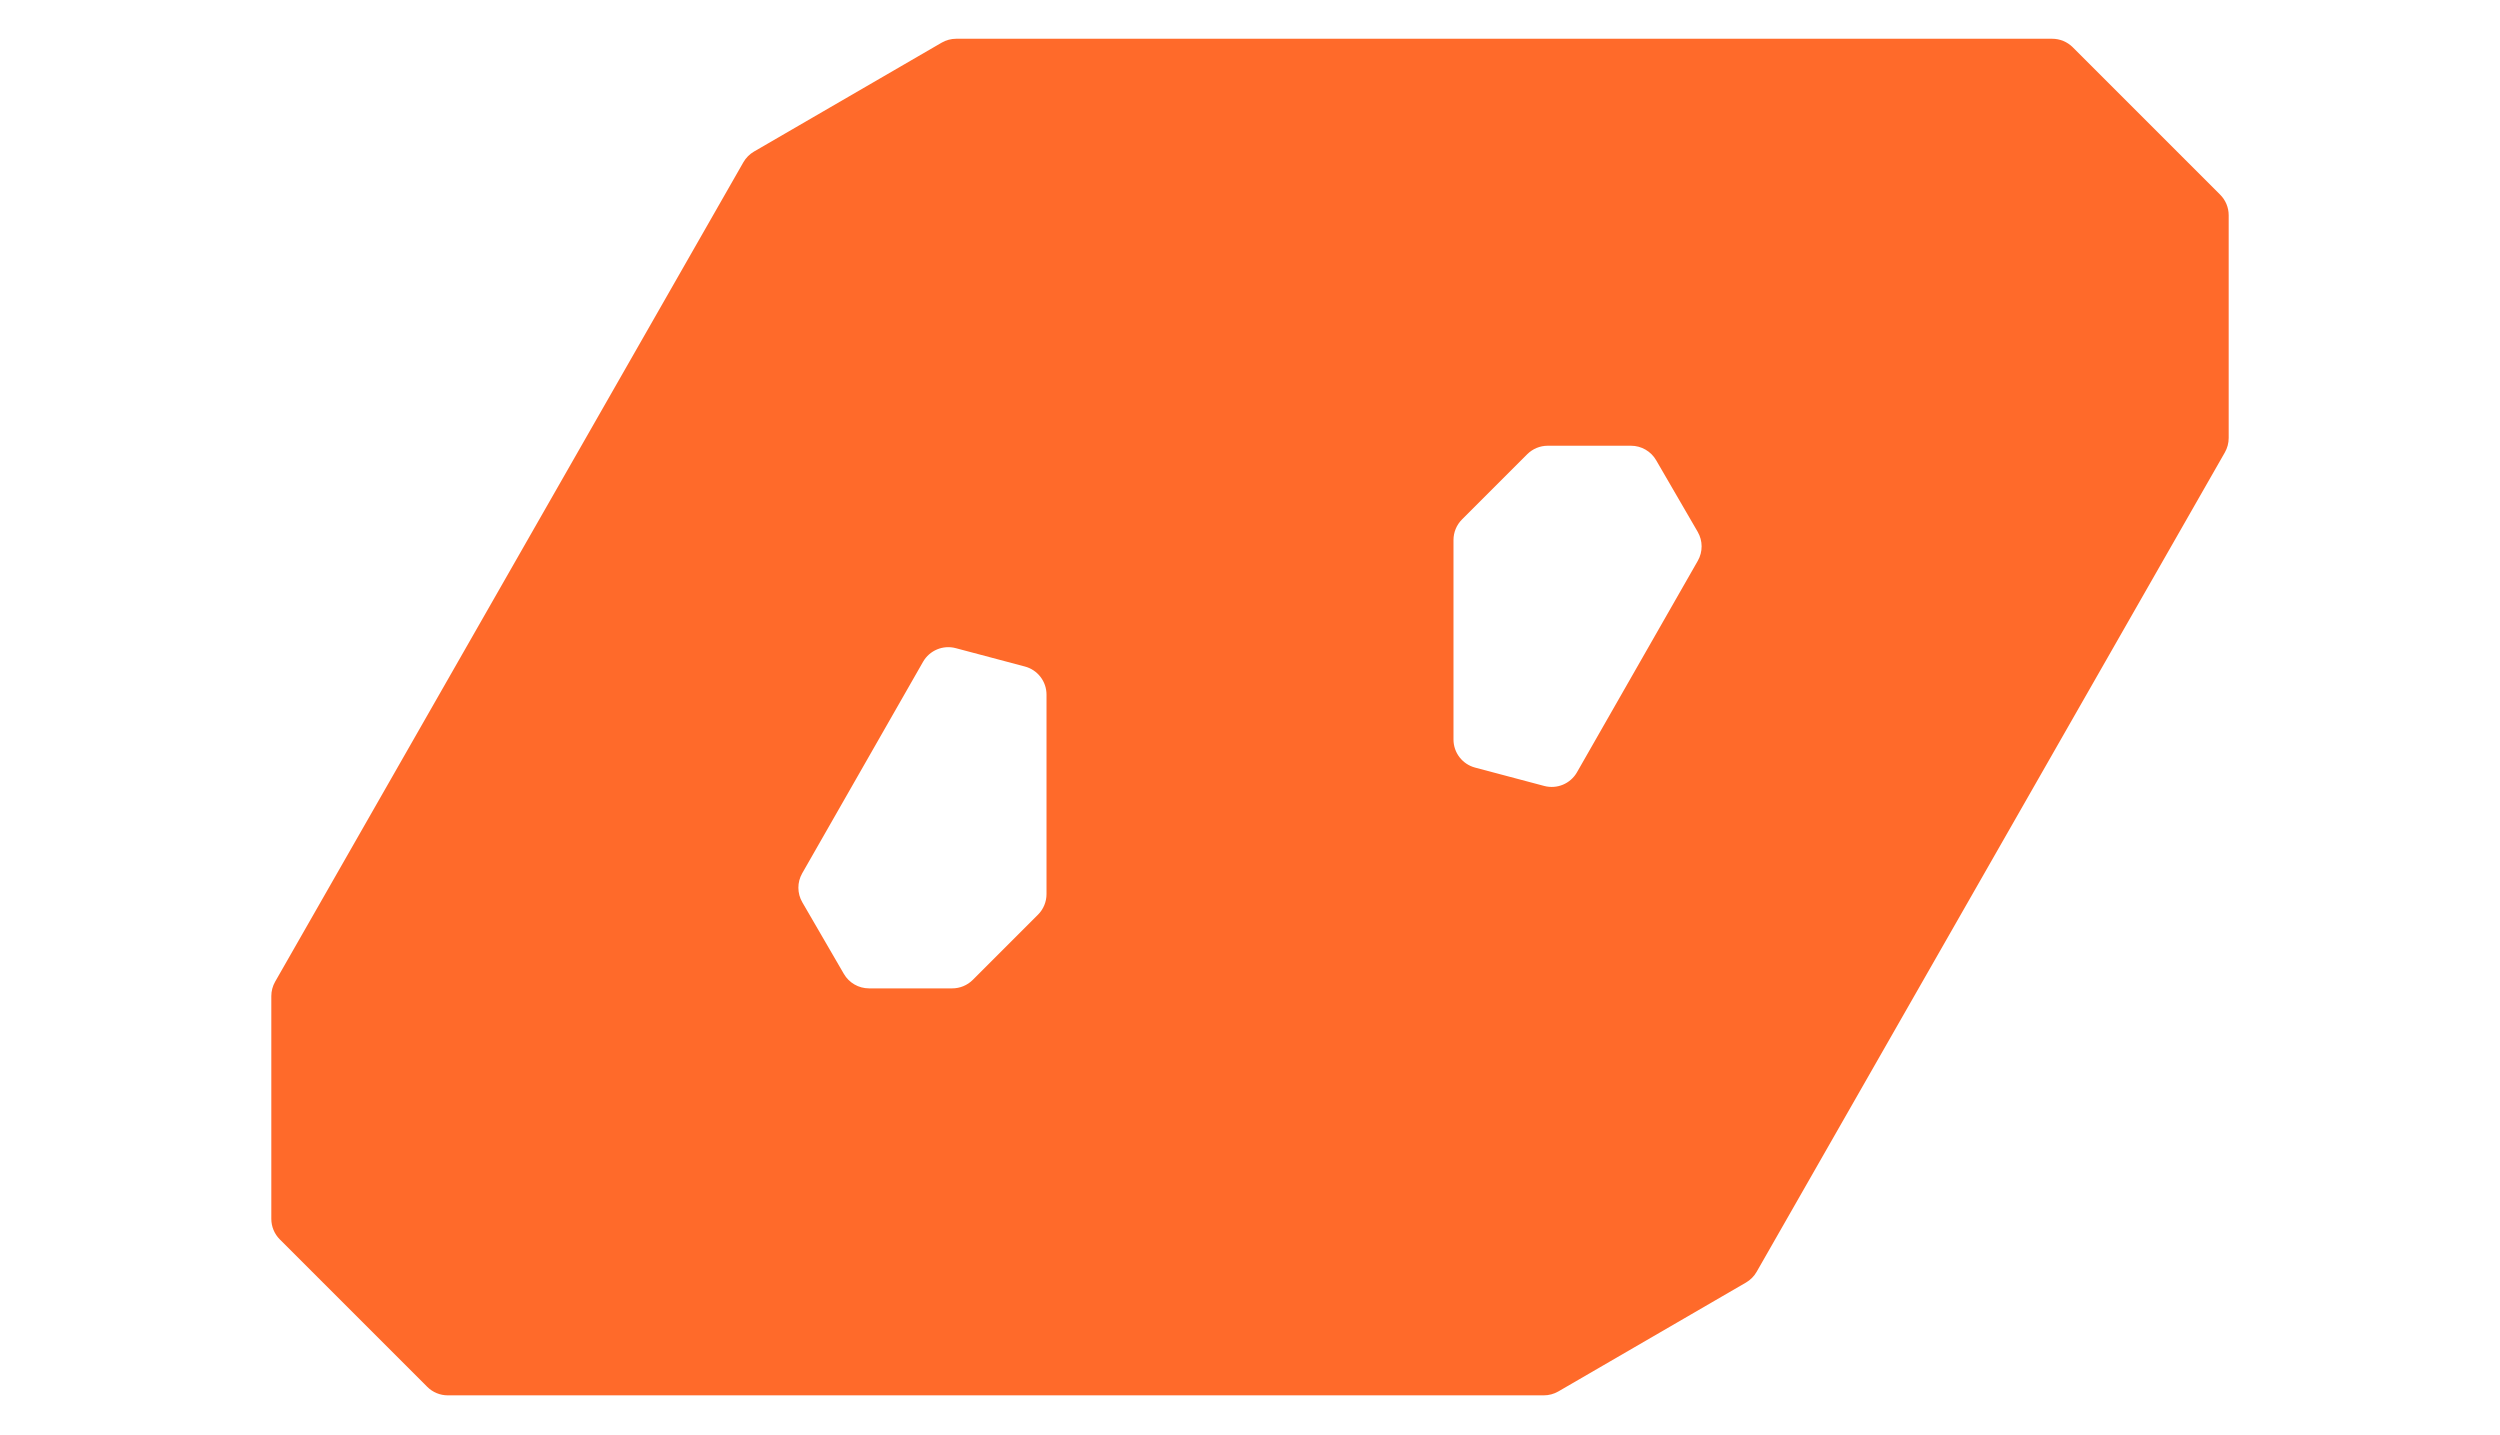
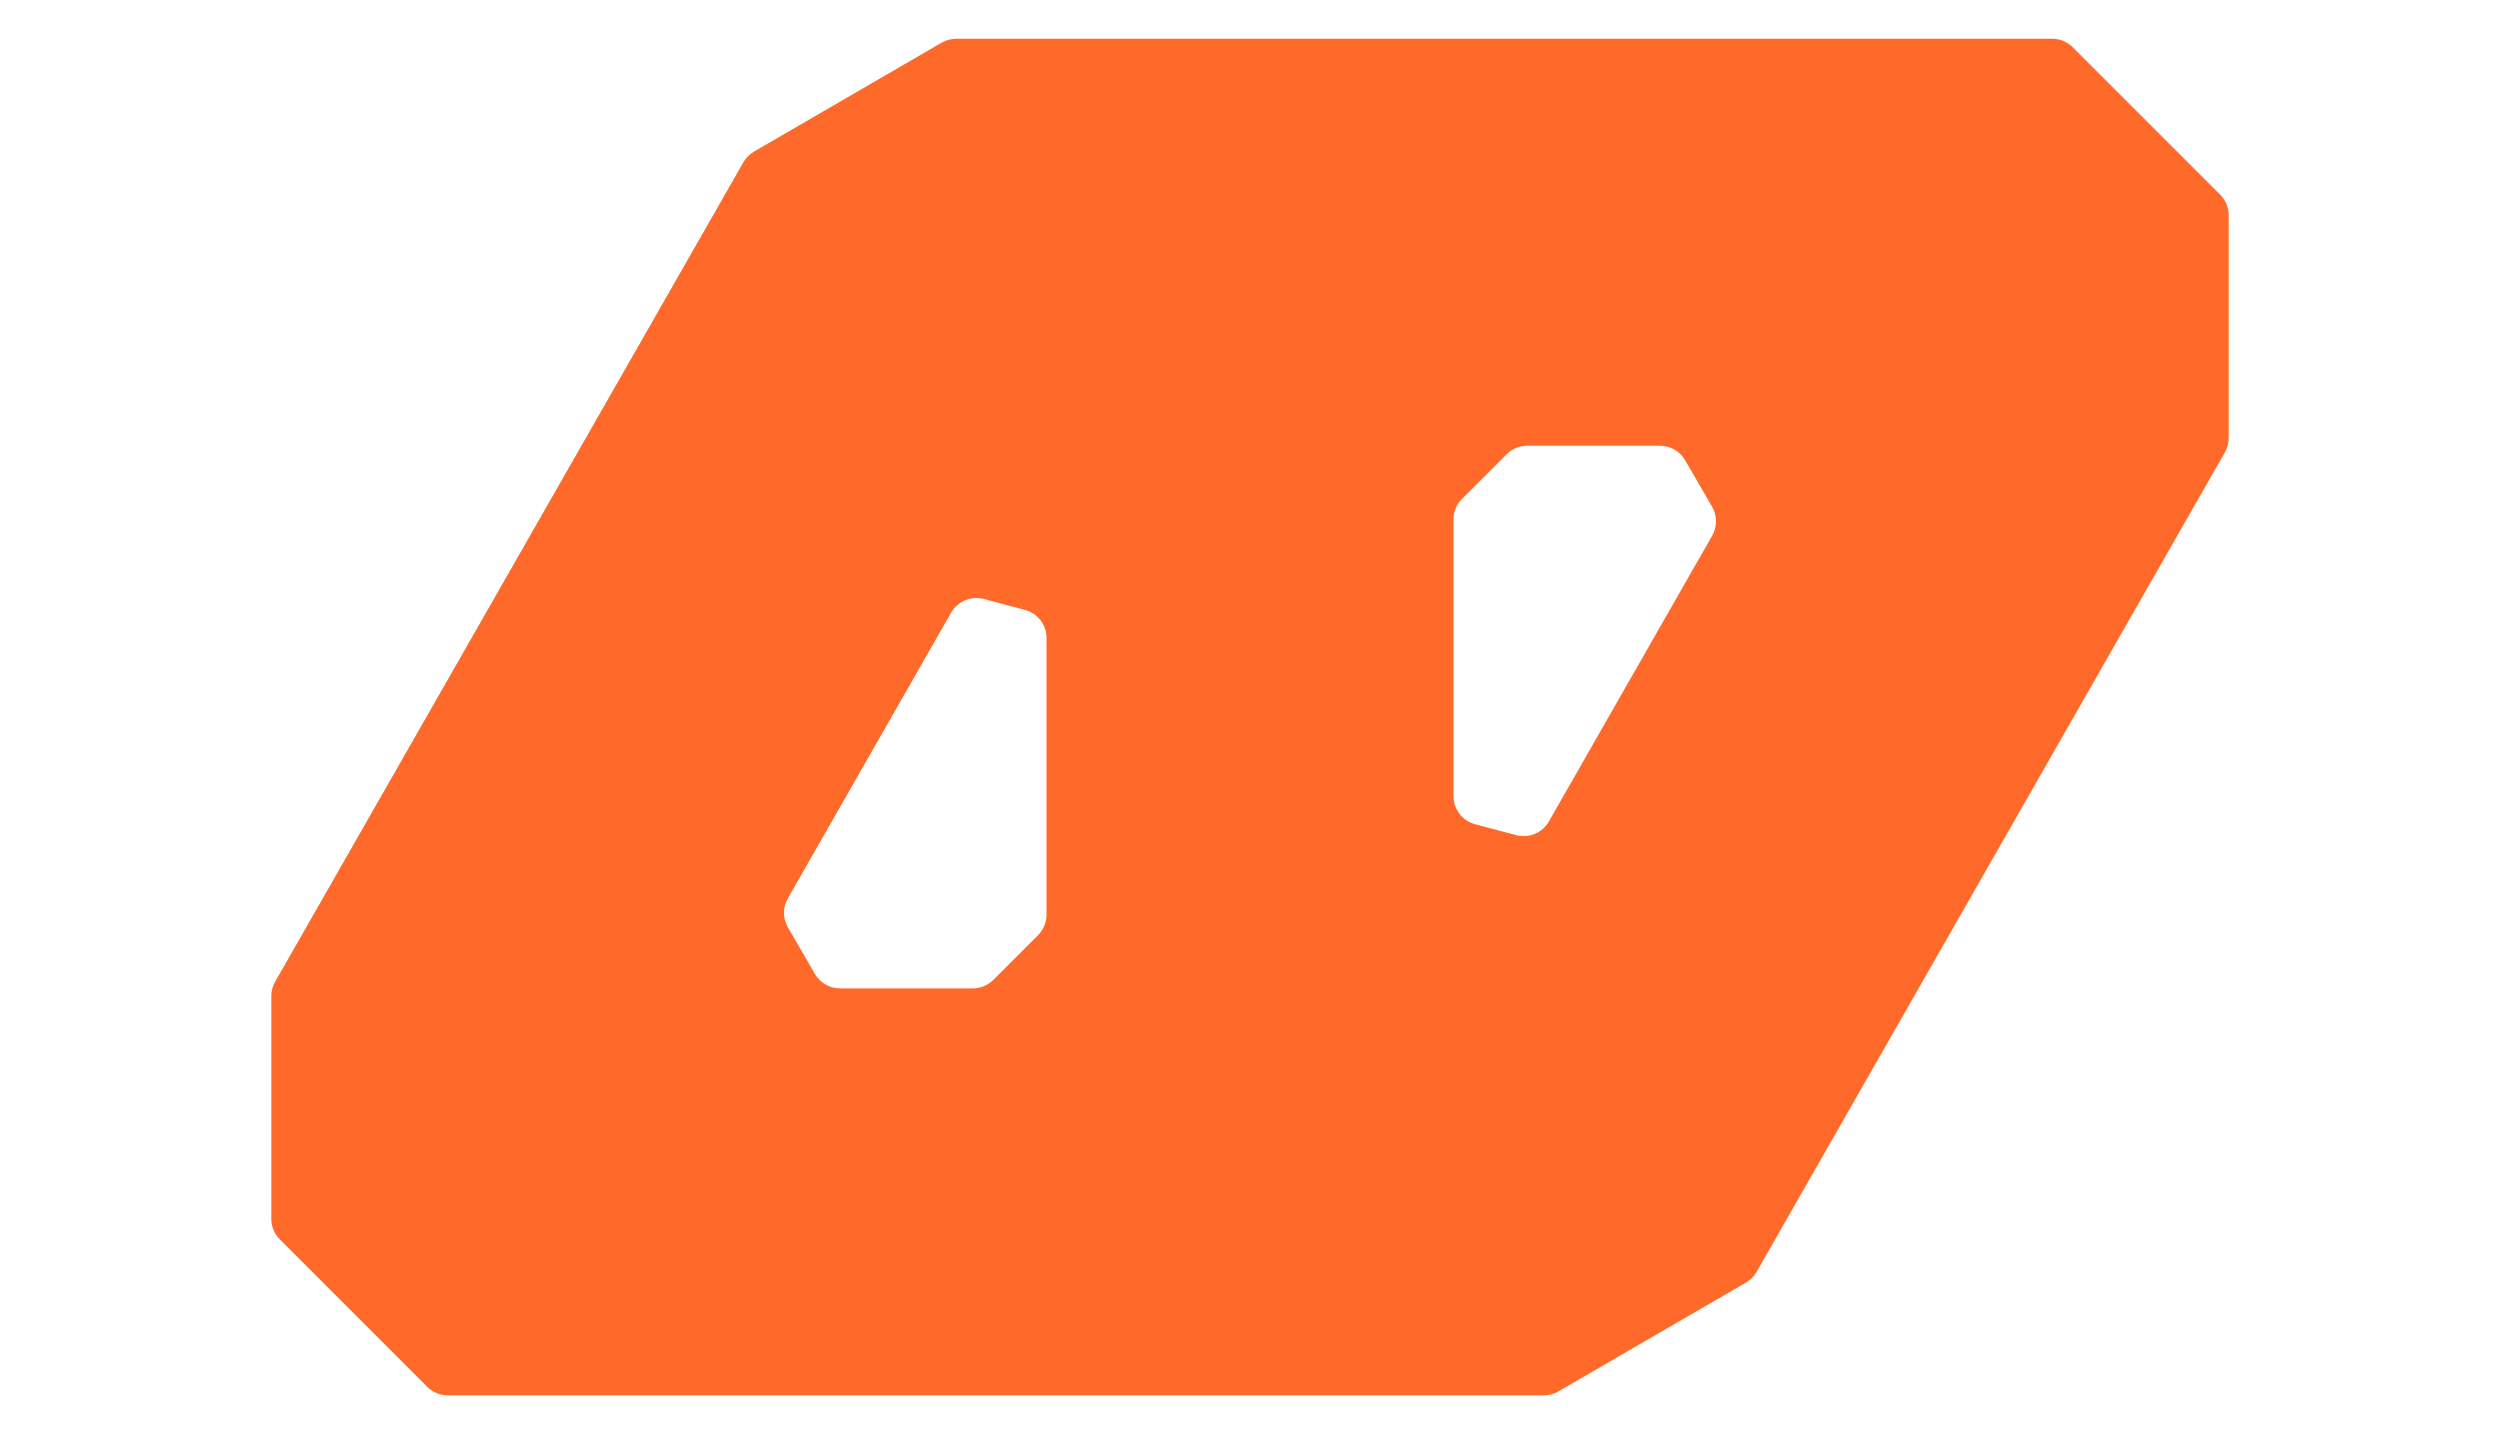
<svg xmlns="http://www.w3.org/2000/svg" viewBox="-20 -20 1290 740">
-   <path d="M120.000,493.983 L120.000,608.934 A15.000,15.000 0 0 0 124.393,619.541 L200.459,695.607 A15.000,15.000 0 0 0 211.066,700.000 L776.591,700.000 A15.000,15.000 0 0 0 784.120,697.974 L880.926,641.795 A15.000,15.000 0 0 0 886.421,636.264 L1128.024,213.459 A15.000,15.000 0 0 0 1130.000,206.017 L1130.000,91.066 A15.000,15.000 0 0 0 1125.607,80.459 L1049.541,4.393 A15.000,15.000 0 0 0 1038.934,0.000 L473.409,0.000 A15.000,15.000 0 0 0 465.880,2.026 L369.074,58.205 A15.000,15.000 0 0 0 363.579,63.736 L121.976,486.541 A15.000,15.000 0 0 0 120.000,493.983 Z M393.990,445.576 L415.434,482.529 A15.000,15.000 0 0 0 428.408,490.000 L471.360,490.000 A15.000,15.000 0 0 0 481.967,485.607 L515.607,451.967 A15.000,15.000 0 0 0 520.000,441.360 L520.000,338.419 A15.000,15.000 0 0 0 508.850,323.922 L473.160,314.444 A15.000,15.000 0 0 0 456.286,321.499 L393.940,430.606 A15.000,15.000 0 0 0 393.990,445.576 Z M776.840,385.556 L741.150,376.078 A15.000,15.000 0 0 1 730.000,361.581 L730.000,258.640 A15.000,15.000 0 0 1 734.393,248.033 L768.033,214.393 A15.000,15.000 0 0 1 778.640,210.000 L821.592,210.000 A15.000,15.000 0 0 1 834.566,217.471 L856.010,254.424 A15.000,15.000 0 0 1 856.060,269.394 L793.714,378.501 A15.000,15.000 0 0 1 776.840,385.556 Z" fill="#FF6A2A" fill-rule="evenodd" />
+   <path d="M120.000,493.983 L120.000,608.934 A15.000,15.000 0 0 0 124.393,619.541 L200.459,695.607 A15.000,15.000 0 0 0 211.066,700.000 L776.591,700.000 A15.000,15.000 0 0 0 784.120,697.974 L880.926,641.795 A15.000,15.000 0 0 0 886.421,636.264 L1128.024,213.459 A15.000,15.000 0 0 0 1130.000,206.017 L1130.000,91.066 A15.000,15.000 0 0 0 1125.607,80.459 L1049.541,4.393 A15.000,15.000 0 0 0 1038.934,0.000 L473.409,0.000 A15.000,15.000 0 0 0 465.880,2.026 L369.074,58.205 A15.000,15.000 0 0 0 363.579,63.736 L121.976,486.541 A15.000,15.000 0 0 0 120.000,493.983 Z M386.576,458.550 L400.492,482.529 A15.000,15.000 0 0 0 413.465,490.000 L481.967,490.000 A15.000,15.000 0 0 0 492.574,485.607 L515.607,462.574 A15.000,15.000 0 0 0 520.000,451.967 L520.000,309.198 A15.000,15.000 0 0 0 508.850,294.701 L487.657,289.073 A15.000,15.000 0 0 0 470.784,296.128 L386.526,443.579 A15.000,15.000 0 0 0 386.576,458.550 Z M762.343,410.927 L741.150,405.299 A15.000,15.000 0 0 1 730.000,390.802 L730.000,248.033 A15.000,15.000 0 0 1 734.393,237.426 L757.426,214.393 A15.000,15.000 0 0 1 768.033,210.000 L836.535,210.000 A15.000,15.000 0 0 1 849.508,217.471 L863.424,241.450 A15.000,15.000 0 0 1 863.474,256.421 L779.216,403.872 A15.000,15.000 0 0 1 762.343,410.927 Z" fill="#FF6A2A" fill-rule="evenodd" />
</svg>
